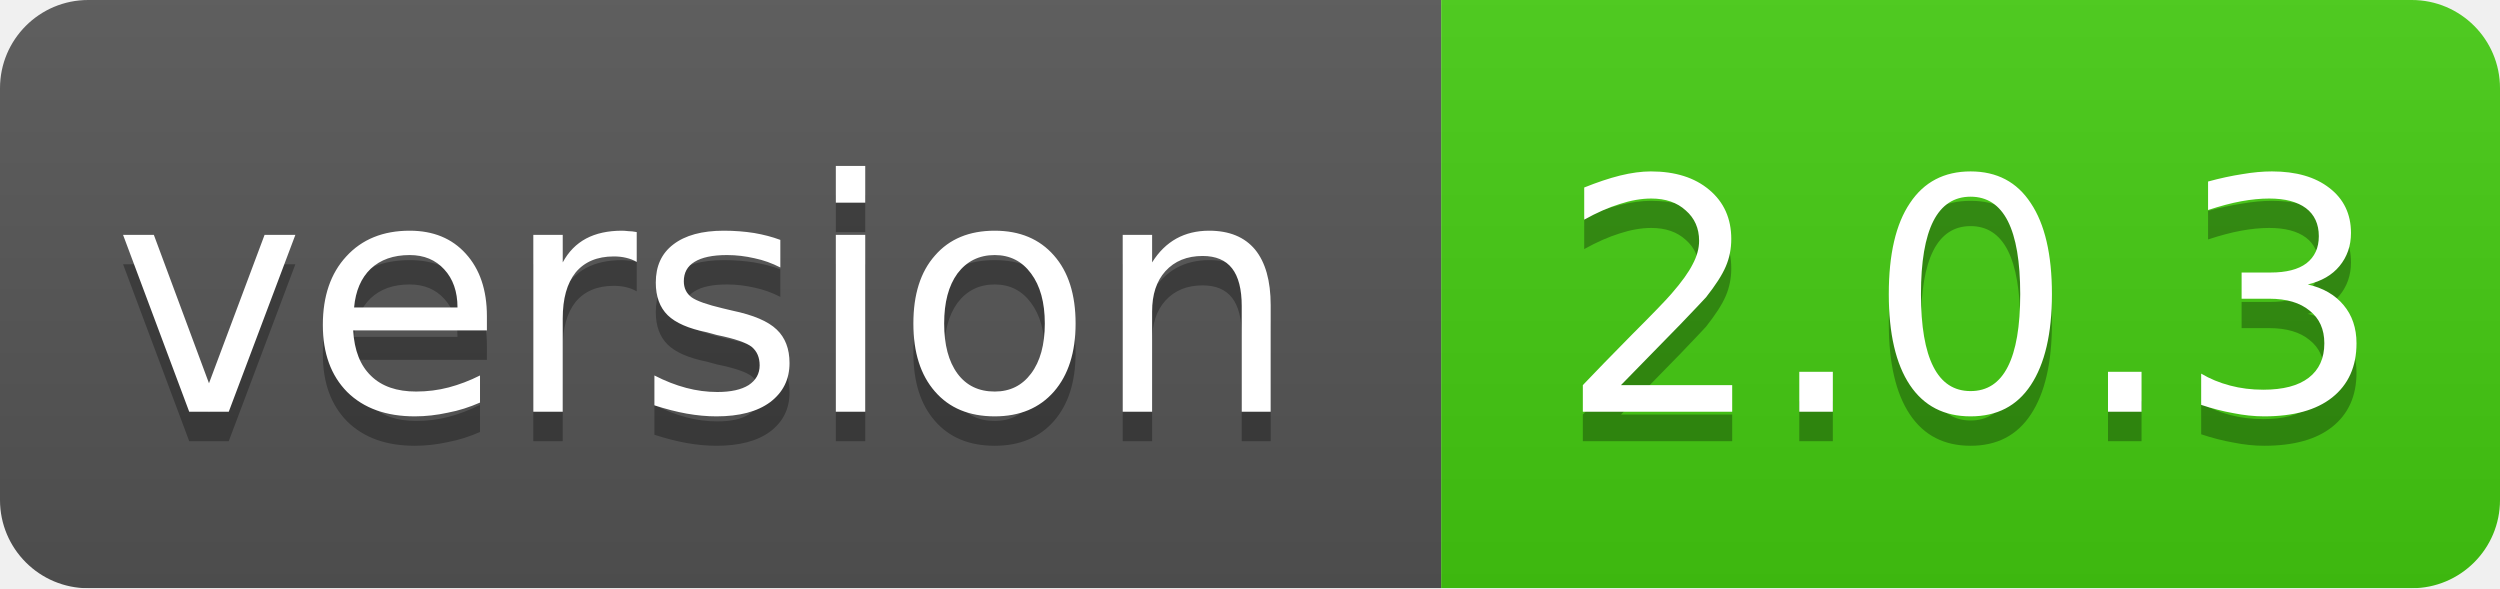
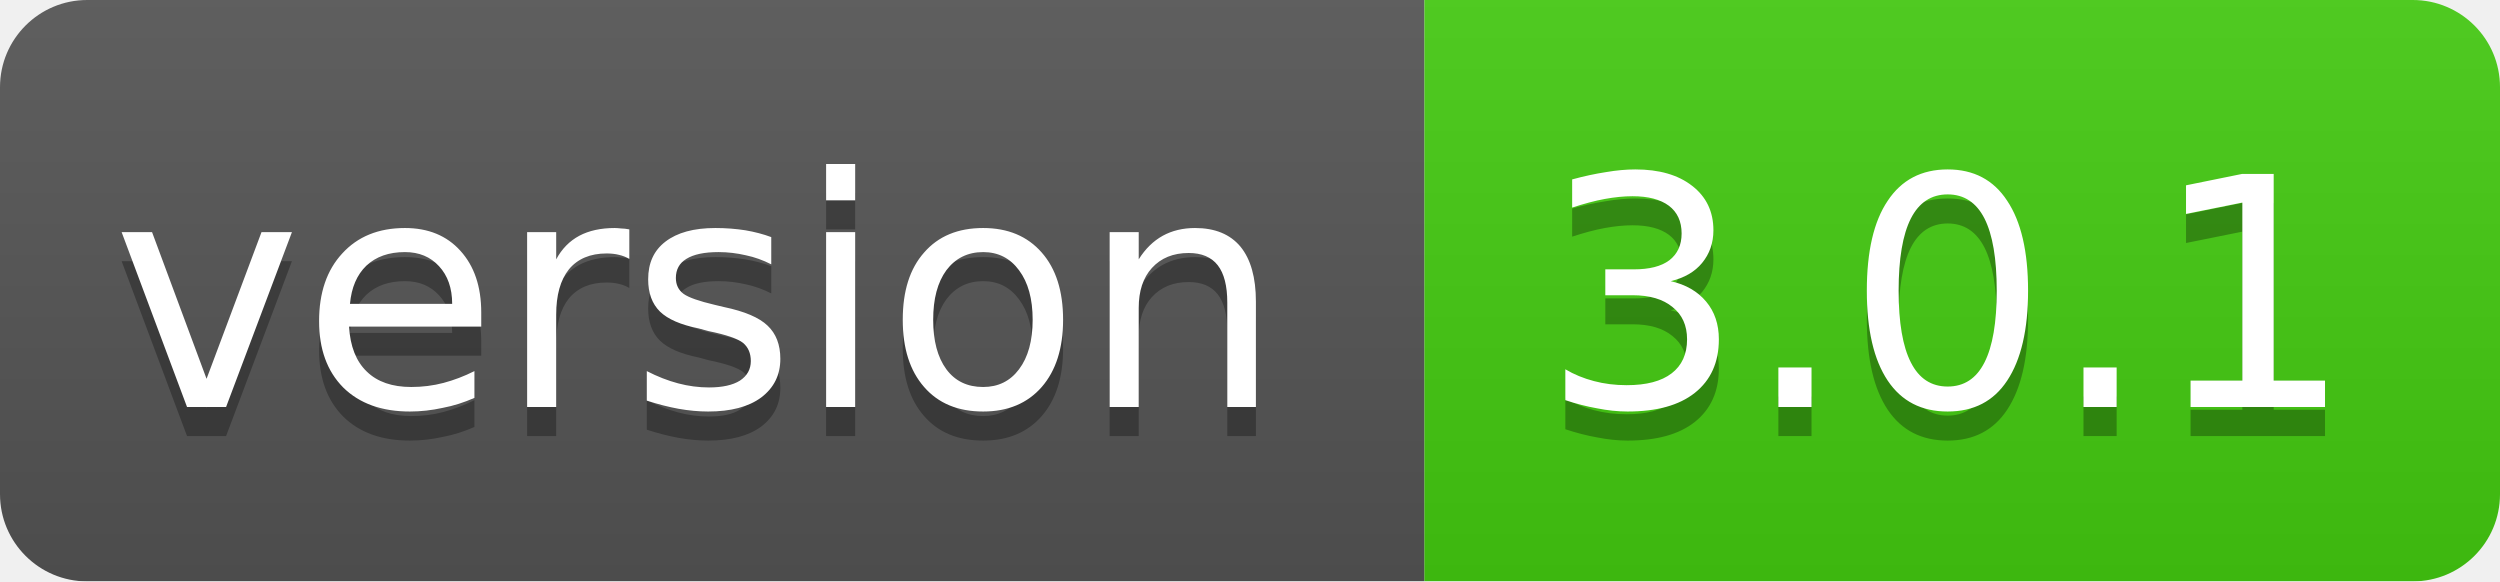
- <svg xmlns="http://www.w3.org/2000/svg" width="85" height="20">
+ <svg xmlns="http://www.w3.org/2000/svg" width="86" height="20">
  <linearGradient id="smooth" x2="0" y2="100%">
    <stop offset="0" stop-color="#bbb" stop-opacity=".1" />
    <stop offset="1" stop-opacity=".1" />
  </linearGradient>
  <mask id="round">
-     <rect width="85" height="20" rx="3" fill="#fff" />
+     <rect width="86" height="20" rx="3" fill="#fff" />
  </mask>
  <g mask="url(#round)">
    <rect width="49" height="20" fill="#555" />
-     <rect x="49" width="36" height="20" fill="#44cc11" />
-     <rect width="85" height="20" fill="url(#smooth)" />
+     <rect x="49" width="37" height="20" fill="#44cc11" />
+     <rect width="86" height="20" fill="url(#smooth)" />
  </g>
  <g fill="#fff" text-anchor="middle" font-family="DejaVu Sans,Verdana,Geneva,sans-serif" font-size="11">
    <text x="24" y="15" fill="#010101" fill-opacity=".3">version</text>
    <text x="24" y="14">version</text>
-     <text x="67" y="15" fill="#010101" fill-opacity=".3">2.0.3</text>
-     <text x="67" y="14">2.0.3</text>
+     <text x="67" y="15" fill="#010101" fill-opacity=".3">3.0.1</text>
+     <text x="67" y="14">3.0.1</text>
  </g>
</svg>
